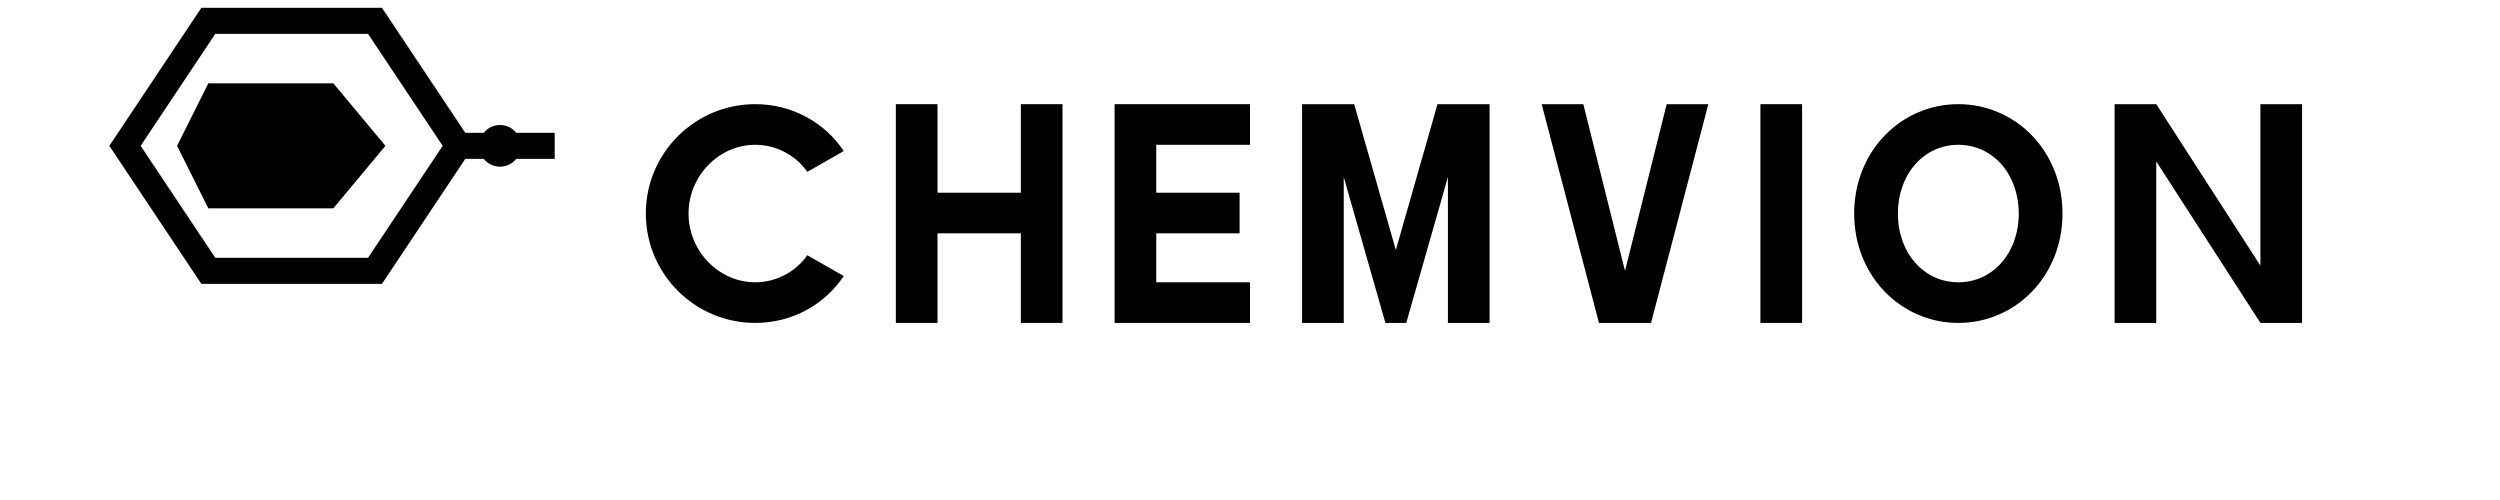
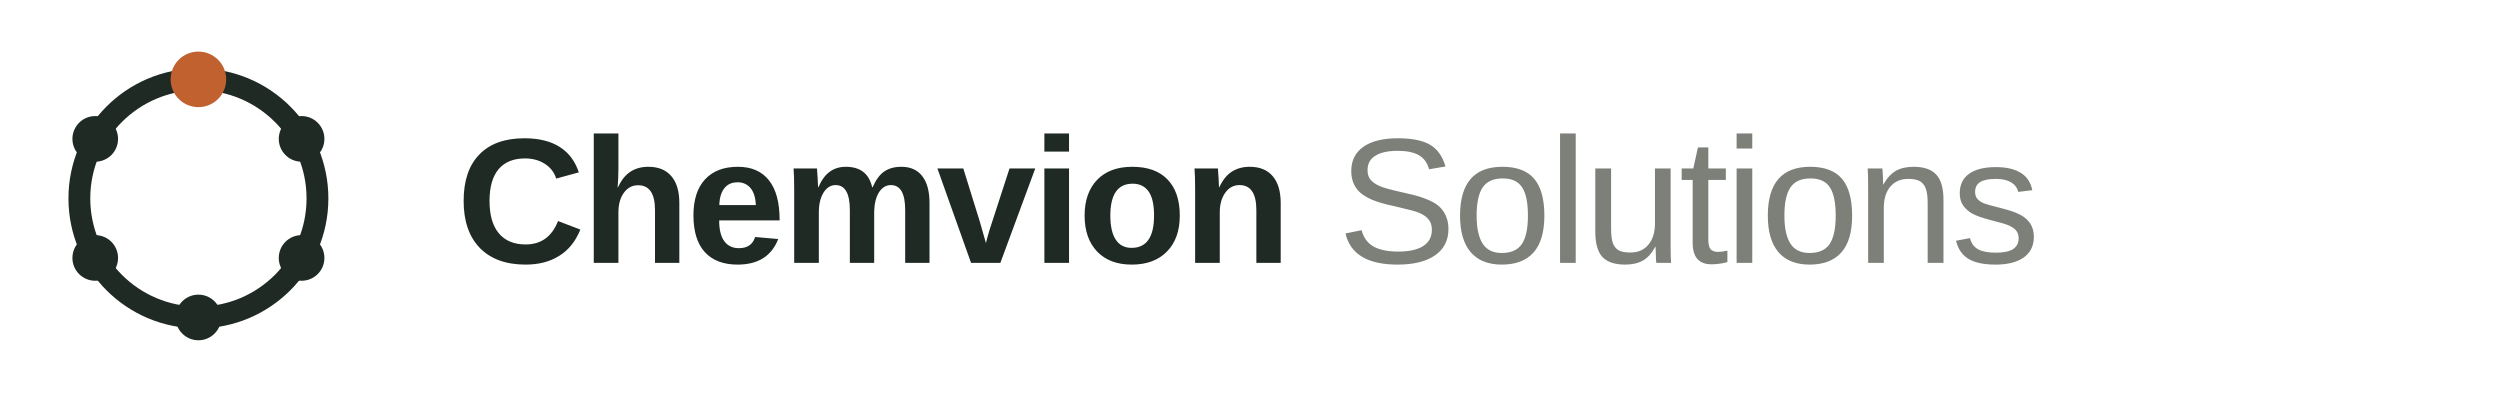
- <svg xmlns="http://www.w3.org/2000/svg" viewBox="0 0 240 48" fill="none">
-   <g id="chemvion-mark">
-     <polygon points="20,2 36,2 44,14 36,26 20,26 12,14" fill="none" stroke="currentColor" stroke-width="2.5" />
-     <polygon points="20,8 32,8 37,14 32,20 20,20 17,14" fill="currentColor" />
-     <line x1="44" y1="14" x2="52" y2="14" stroke="currentColor" stroke-width="2.5" stroke-linecap="square" />
-     <circle cx="48" cy="14" r="2" fill="currentColor" />
-   </g>
-   <g id="chemvion-wordmark" transform="translate(62, 10)">
-     <path d="M10.5,0 C4.7,0 0,4.7 0,10.5 C0,16.3 4.7,21 10.5,21 C14.1,21 17.2,19.2 19,16.5 L15.5,14.5 C14.4,16.1 12.5,17.1 10.5,17.1 C7,17.1 4.1,14.1 4.1,10.5 C4.1,6.9 7,3.9 10.5,3.9 C12.5,3.9 14.4,4.9 15.5,6.5 L19,4.5 C17.2,1.8 14.1,0 10.5,0 Z" fill="currentColor" />
-     <path d="M24,0 L28,0 L28,8.5 L36,8.5 L36,0 L40,0 L40,21 L36,21 L36,12.4 L28,12.4 L28,21 L24,21 Z" fill="currentColor" />
-     <path d="M45,0 L58,0 L58,3.9 L49,3.9 L49,8.5 L57,8.5 L57,12.4 L49,12.4 L49,17.1 L58,17.1 L58,21 L45,21 Z" fill="currentColor" />
-     <path d="M63,0 L68,0 L72,14 L76,0 L81,0 L81,21 L77,21 L77,7 L73,21 L71,21 L67,7 L67,21 L63,21 Z" fill="currentColor" />
-     <path d="M86,0 L90,0 L94,16 L98,0 L102,0 L96.5,21 L91.5,21 Z" fill="currentColor" />
-     <path d="M107,0 L111,0 L111,21 L107,21 Z" fill="currentColor" />
-     <path d="M126,0 C120.5,0 116,4.5 116,10.5 C116,16.5 120.5,21 126,21 C131.5,21 136,16.5 136,10.5 C136,4.5 131.5,0 126,0 Z M126,3.9 C129.3,3.9 131.8,6.7 131.8,10.5 C131.8,14.3 129.3,17.1 126,17.1 C122.7,17.1 120.2,14.3 120.2,10.5 C120.2,6.7 122.7,3.9 126,3.9 Z" fill="currentColor" />
-     <path d="M141,0 L145,0 L155,15.5 L155,0 L159,0 L159,21 L155,21 L145,5.5 L145,21 L141,21 Z" fill="currentColor" />
-   </g>
+ <svg xmlns="http://www.w3.org/2000/svg" viewBox="0 0 252 40" fill="none">
+   <circle cx="20" cy="20" r="12" fill="none" stroke="#1f2a24" stroke-width="2.2" />
+   <circle cx="20" cy="8" r="2.8" fill="#c0612f" />
+   <circle cx="30.4" cy="14" r="2.3" fill="#1f2a24" />
+   <circle cx="30.4" cy="26" r="2.3" fill="#1f2a24" />
+   <circle cx="20" cy="32" r="2.3" fill="#1f2a24" />
+   <circle cx="9.6" cy="26" r="2.3" fill="#1f2a24" />
+   <circle cx="9.6" cy="14" r="2.3" fill="#1f2a24" />
+   <text x="46" y="26.5" font-family="Sora,Arial,Helvetica,sans-serif" font-size="18" font-weight="700" letter-spacing="-0.4" fill="#1f2a24">Chemvion <tspan font-weight="300" fill="#7c8079">Solutions</tspan>
+   </text>
</svg>
